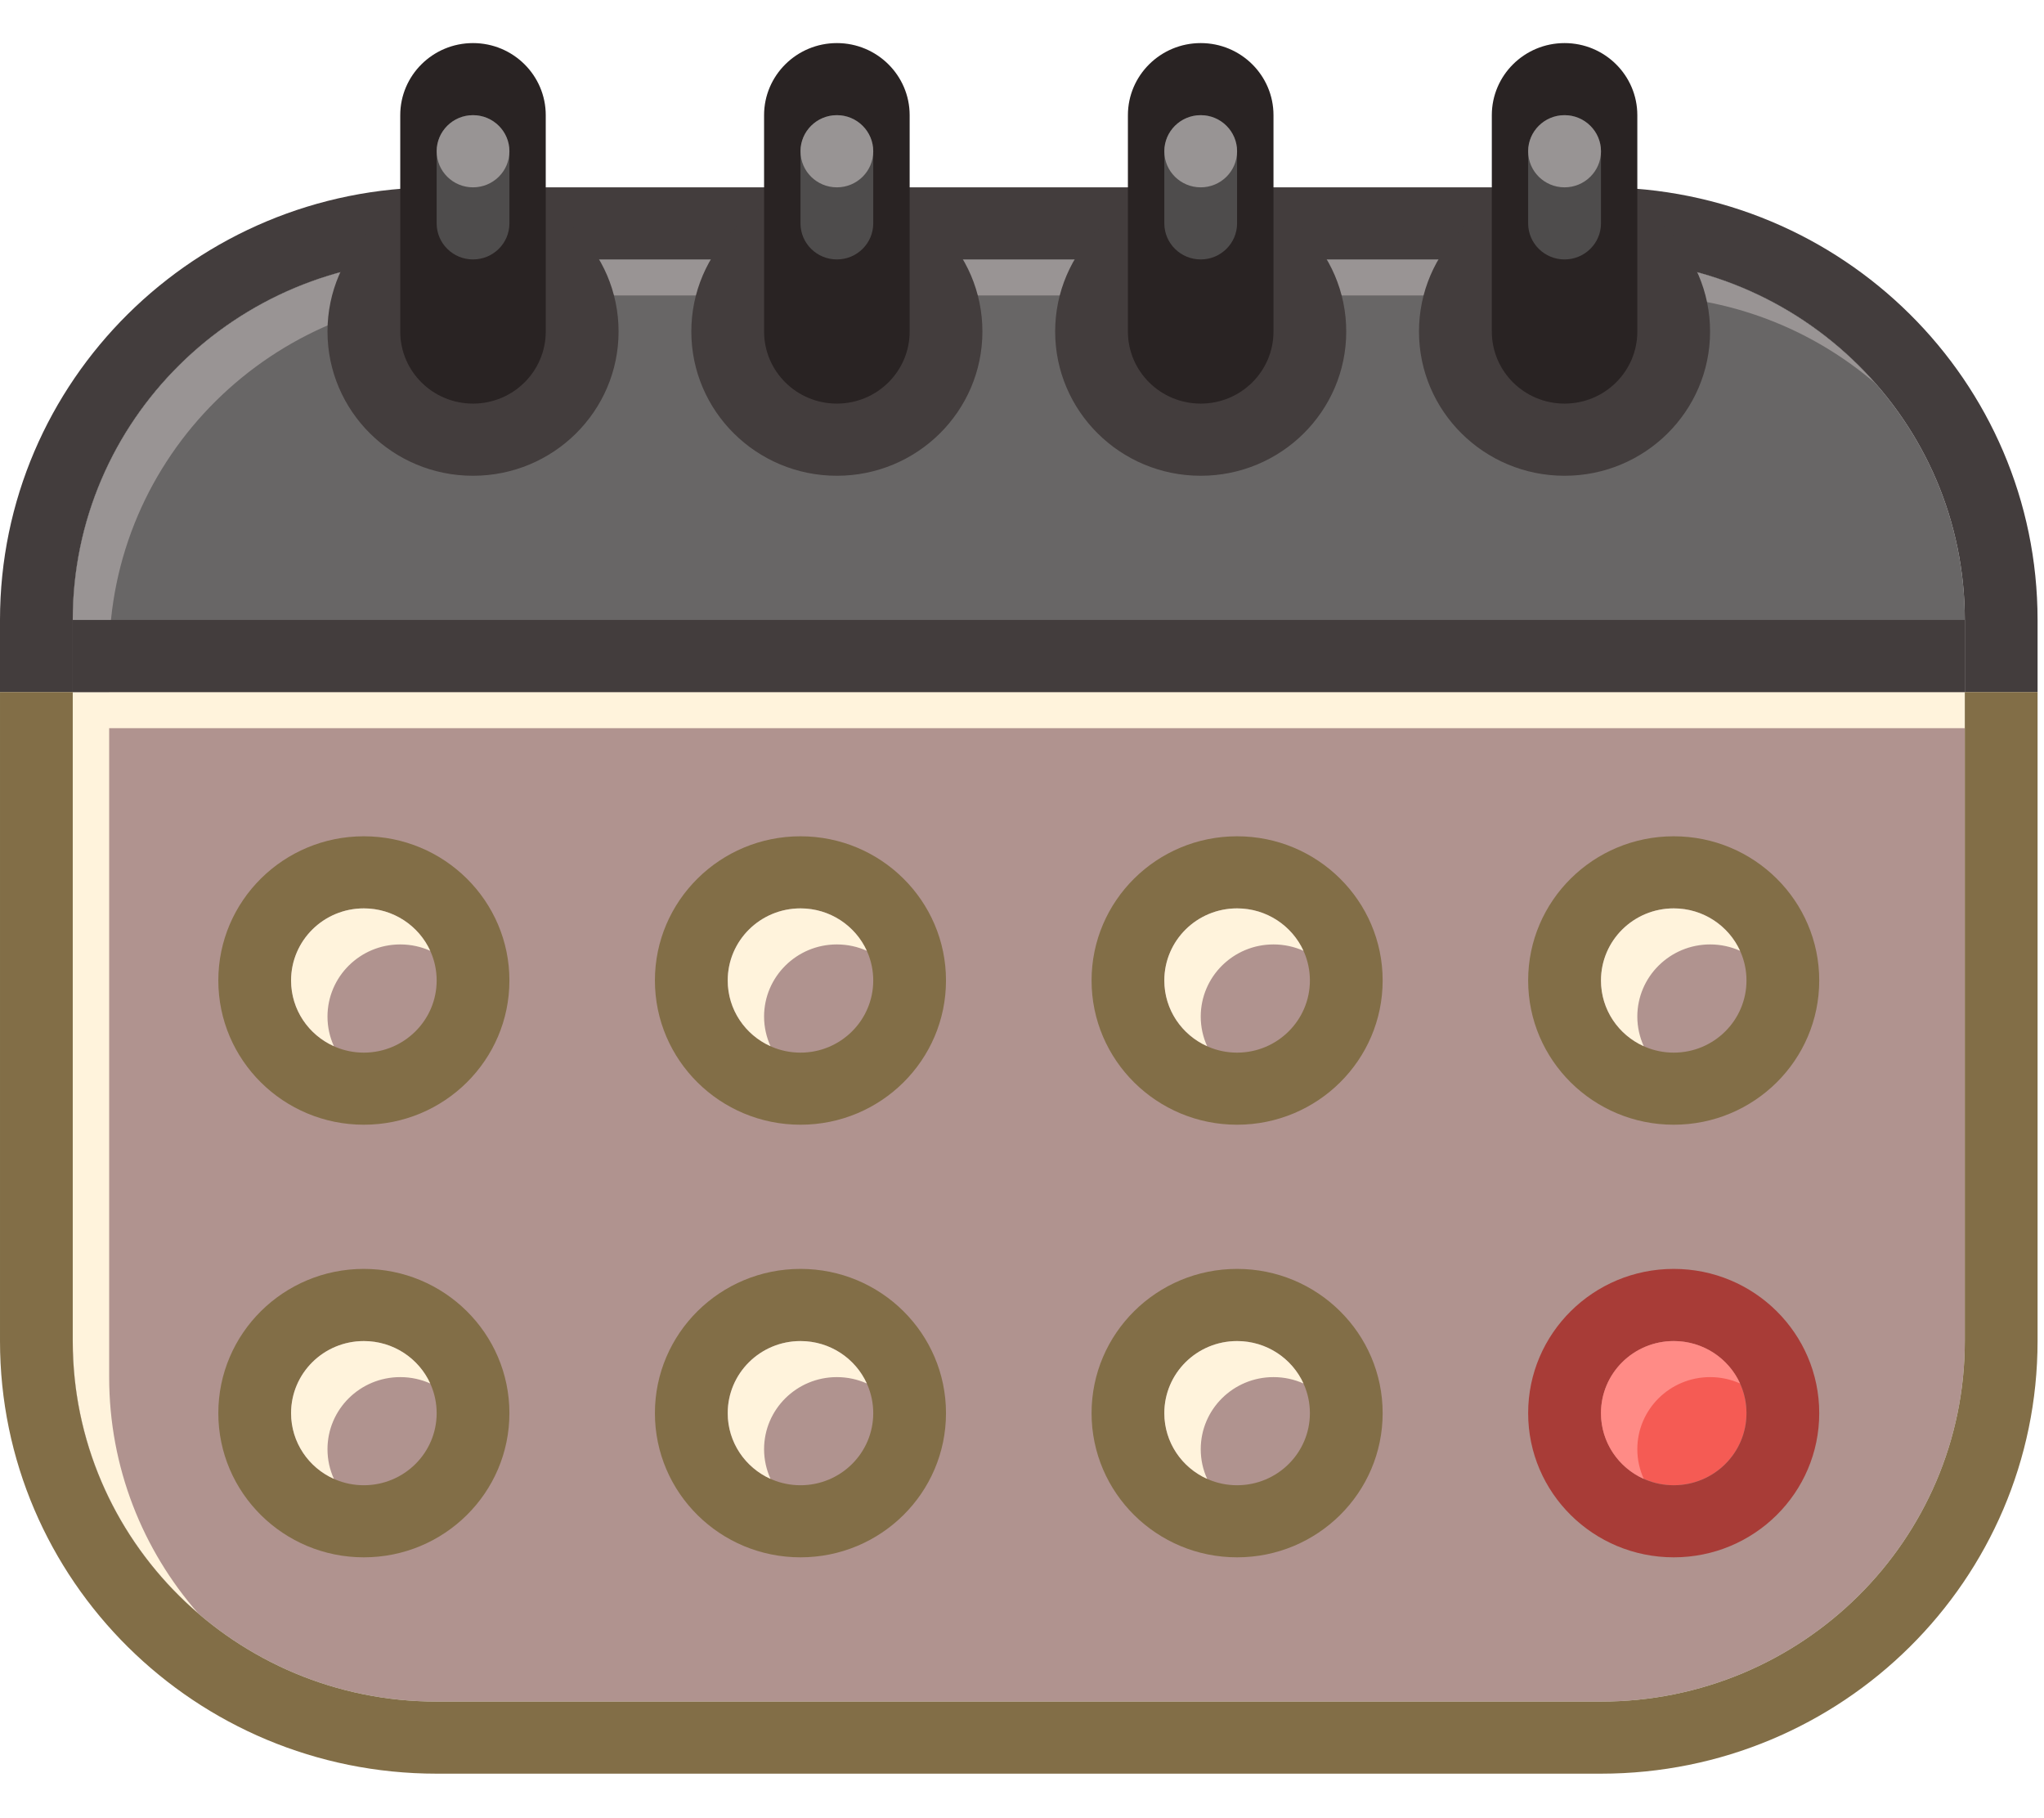
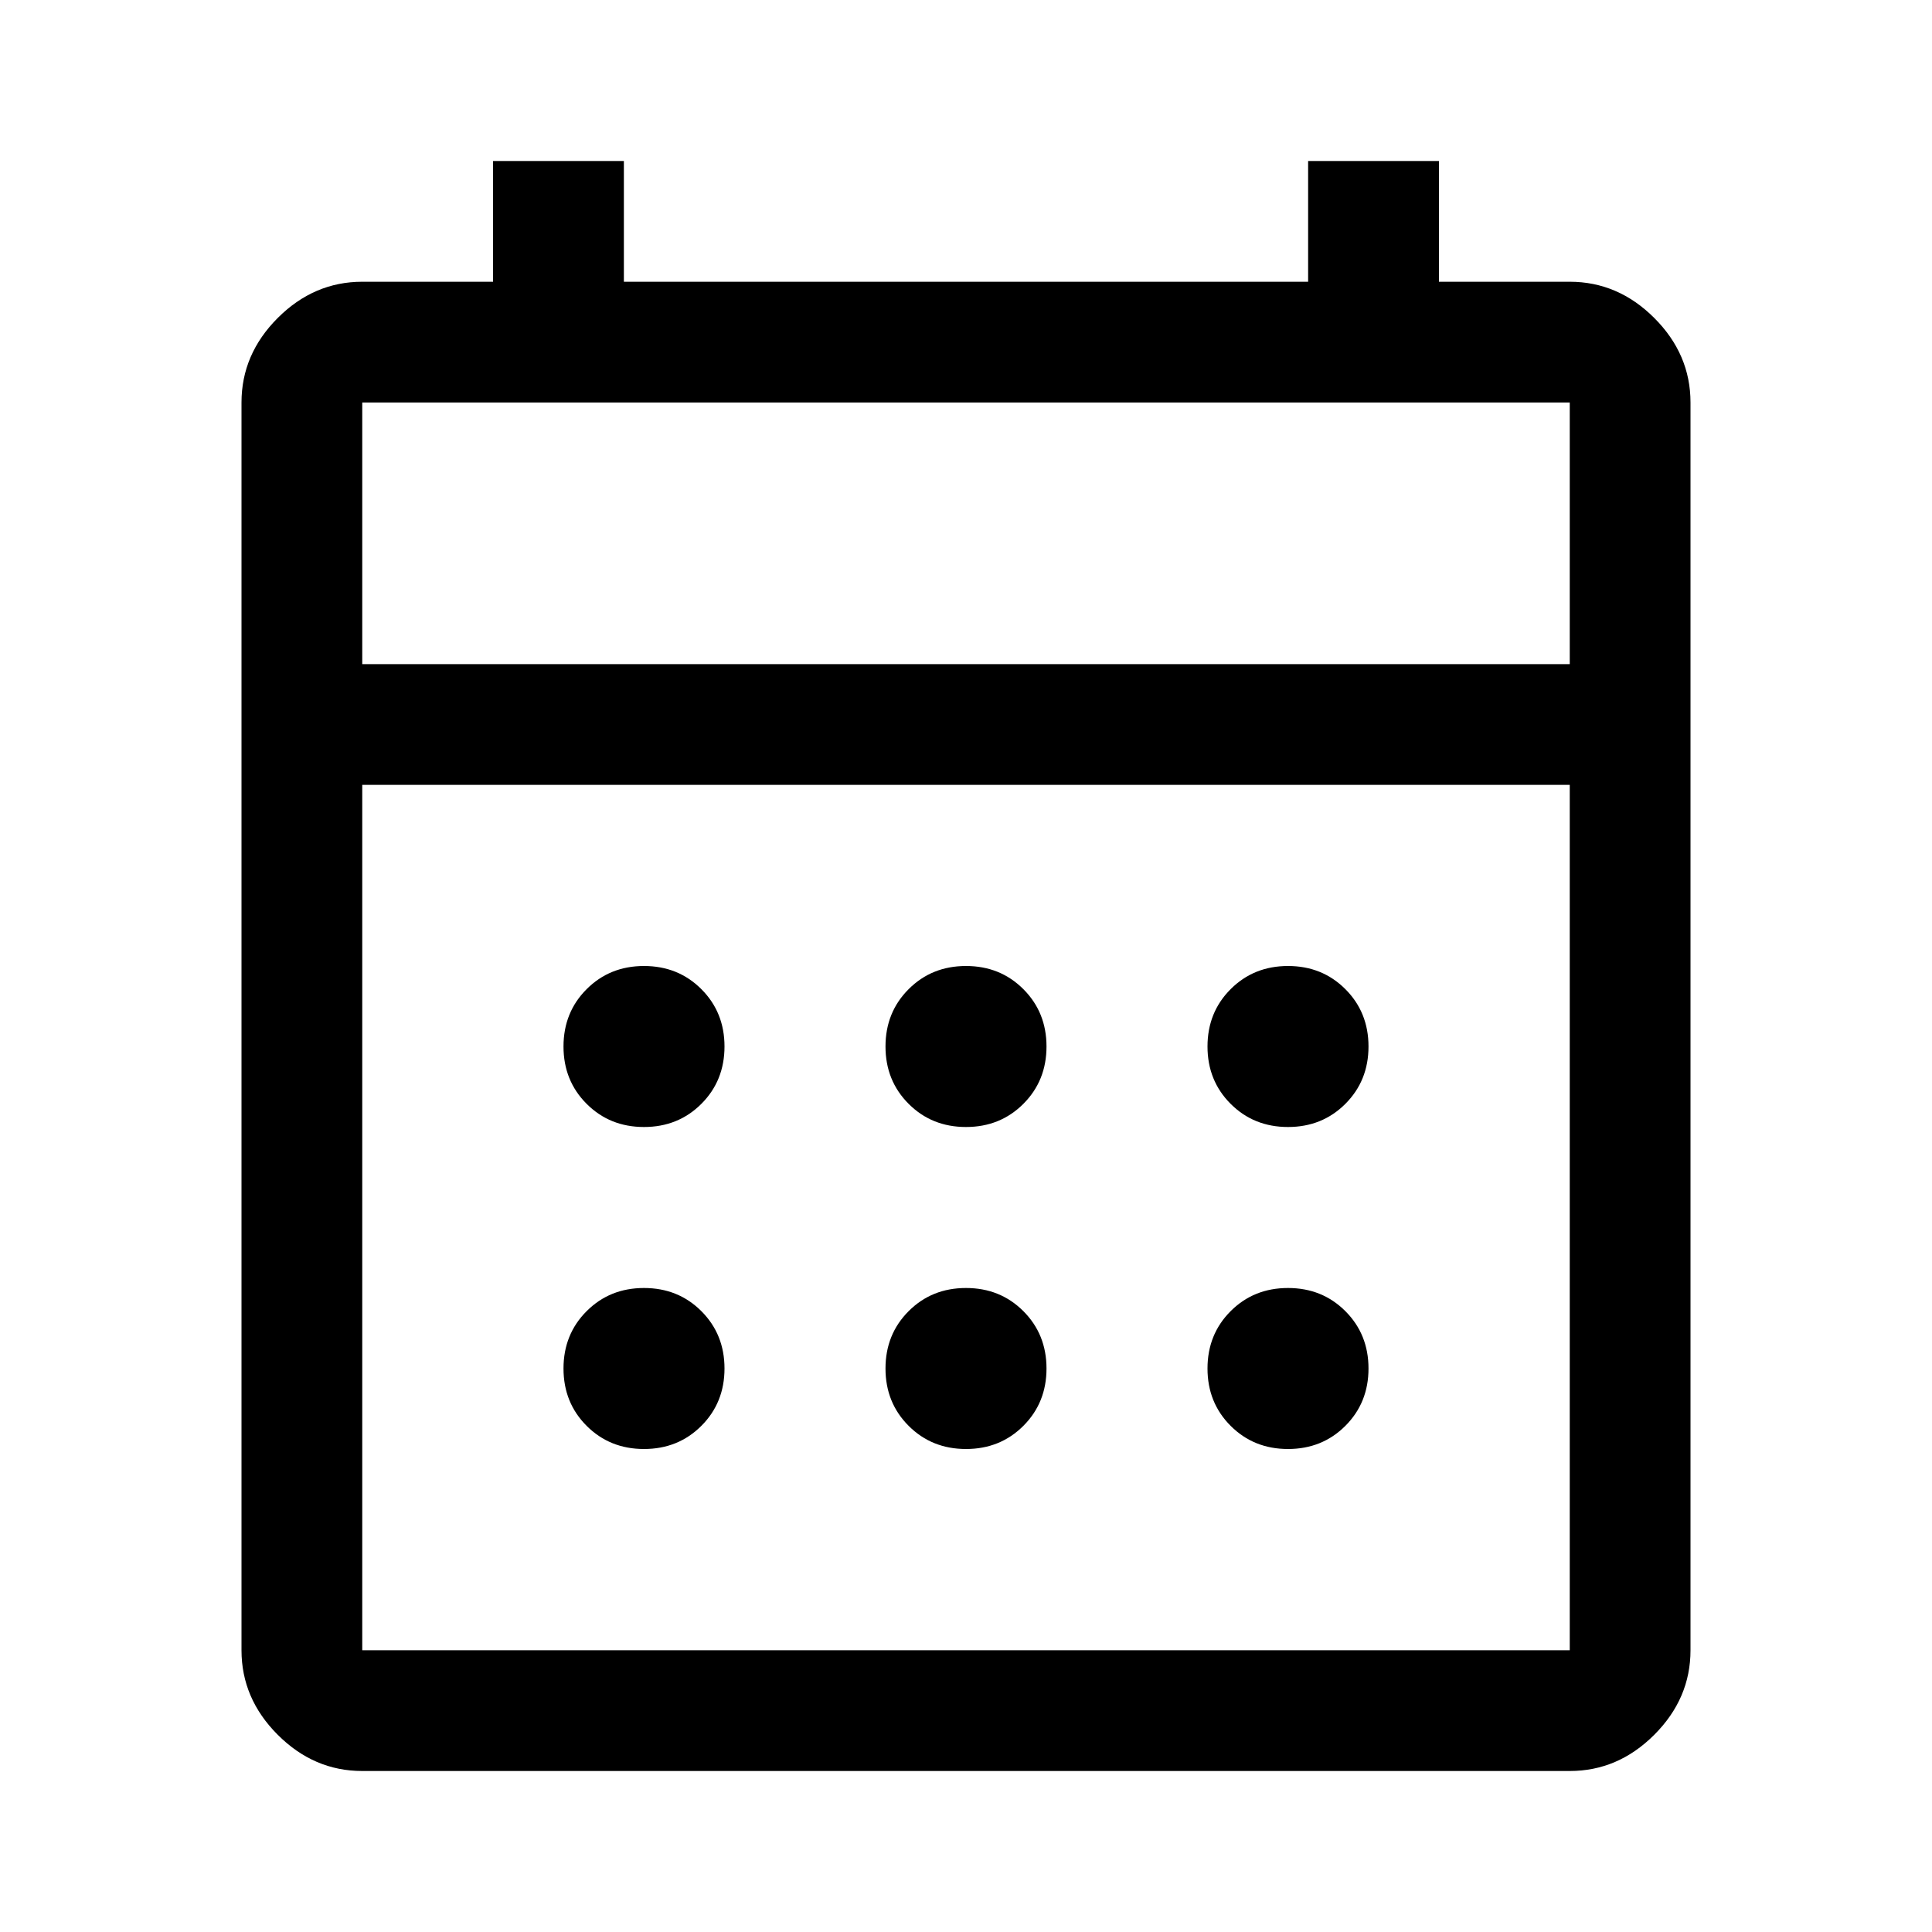
- <svg xmlns="http://www.w3.org/2000/svg" width="27" height="24" viewBox="0 0 27 24" fill="none">
-   <path d="M5.768 22.471L21.148 22.471C23.802 22.471 25.954 20.339 25.954 17.71L25.954 9.139L0.961 9.139L0.961 17.71C0.961 20.339 3.113 22.471 5.768 22.471Z" fill="#B0938F" />
-   <path fill-rule="evenodd" clip-rule="evenodd" d="M2.618 21.306C1.885 20.47 1.442 19.379 1.442 18.186L1.442 9.616L25.954 9.616V9.139L0.961 9.139L0.961 17.71C0.961 19.146 1.603 20.433 2.618 21.306Z" fill="#FFF3DC" />
-   <path d="M21.148 3.426L5.768 3.426C3.113 3.426 0.961 5.558 0.961 8.187L0.961 9.139L25.954 9.139V8.187C25.954 5.558 23.802 3.426 21.148 3.426Z" fill="#686666" />
-   <path fill-rule="evenodd" clip-rule="evenodd" d="M5.768 3.426H21.148C22.597 3.426 23.897 4.062 24.778 5.067C23.934 4.341 22.833 3.902 21.628 3.902H6.248C3.594 3.902 1.442 6.034 1.442 8.663V9.139H0.961V8.187C0.961 5.558 3.113 3.426 5.768 3.426Z" fill="#999494" />
-   <path d="M5.768 2.474L21.148 2.474C24.333 2.474 26.915 5.032 26.915 8.187V9.139H25.954V8.187C25.954 5.558 23.802 3.426 21.148 3.426L5.768 3.426C3.113 3.426 0.961 5.558 0.961 8.187L0.961 9.139H0L0 8.187C0 5.032 2.582 2.474 5.768 2.474Z" fill="#433D3D" />
-   <path d="M21.148 23.423L5.768 23.423C2.582 23.423 4.60021e-05 20.865 4.62806e-05 17.71L4.70369e-05 9.139L0.961 9.139L0.961 17.71C0.961 20.339 3.113 22.471 5.768 22.471L21.148 22.471C23.802 22.471 25.954 20.339 25.954 17.71L25.954 9.139L26.915 9.139L26.915 17.71C26.915 20.865 24.333 23.423 21.148 23.423Z" fill="#826E47" />
-   <path d="M5.767 12.948C5.767 13.474 5.337 13.901 4.806 13.901C4.275 13.901 3.845 13.474 3.845 12.948C3.845 12.422 4.275 11.996 4.806 11.996C5.337 11.996 5.767 12.422 5.767 12.948Z" fill="#B0938F" />
-   <path fill-rule="evenodd" clip-rule="evenodd" d="M6.729 12.948C6.729 14 5.868 14.853 4.806 14.853C3.745 14.853 2.884 14 2.884 12.948C2.884 11.897 3.745 11.044 4.806 11.044C5.868 11.044 6.729 11.897 6.729 12.948ZM4.806 13.901C5.337 13.901 5.768 13.474 5.768 12.948C5.768 12.422 5.337 11.996 4.806 11.996C4.275 11.996 3.845 12.422 3.845 12.948C3.845 13.474 4.275 13.901 4.806 13.901Z" fill="#826E47" />
-   <path d="M5.767 18.662C5.767 19.188 5.337 19.614 4.806 19.614C4.275 19.614 3.845 19.188 3.845 18.662C3.845 18.136 4.275 17.71 4.806 17.71C5.337 17.71 5.767 18.136 5.767 18.662Z" fill="#B0938F" />
-   <path fill-rule="evenodd" clip-rule="evenodd" d="M6.729 18.662C6.729 19.714 5.868 20.566 4.806 20.566C3.745 20.566 2.884 19.714 2.884 18.662C2.884 17.61 3.745 16.757 4.806 16.757C5.868 16.757 6.729 17.61 6.729 18.662ZM4.806 19.614C5.337 19.614 5.768 19.188 5.768 18.662C5.768 18.136 5.337 17.71 4.806 17.71C4.275 17.71 3.845 18.136 3.845 18.662C3.845 19.188 4.275 19.614 4.806 19.614Z" fill="#826E47" />
-   <path d="M17.302 12.948C17.302 13.474 16.872 13.901 16.341 13.901C15.81 13.901 15.38 13.474 15.38 12.948C15.38 12.422 15.81 11.996 16.341 11.996C16.872 11.996 17.302 12.422 17.302 12.948Z" fill="#B0938F" />
-   <path fill-rule="evenodd" clip-rule="evenodd" d="M18.264 12.948C18.264 14 17.403 14.853 16.341 14.853C15.28 14.853 14.419 14 14.419 12.948C14.419 11.897 15.28 11.044 16.341 11.044C17.403 11.044 18.264 11.897 18.264 12.948ZM16.341 13.901C16.872 13.901 17.303 13.474 17.303 12.948C17.303 12.422 16.872 11.996 16.341 11.996C15.81 11.996 15.38 12.422 15.38 12.948C15.38 13.474 15.81 13.901 16.341 13.901Z" fill="#826E47" />
-   <path d="M17.302 18.662C17.302 19.188 16.872 19.614 16.341 19.614C15.81 19.614 15.38 19.188 15.38 18.662C15.38 18.136 15.81 17.71 16.341 17.71C16.872 17.71 17.302 18.136 17.302 18.662Z" fill="#B0938F" />
-   <path fill-rule="evenodd" clip-rule="evenodd" d="M18.264 18.662C18.264 19.714 17.403 20.566 16.341 20.566C15.28 20.566 14.419 19.714 14.419 18.662C14.419 17.61 15.28 16.757 16.341 16.757C17.403 16.757 18.264 17.61 18.264 18.662ZM16.341 19.614C16.872 19.614 17.303 19.188 17.303 18.662C17.303 18.136 16.872 17.71 16.341 17.71C15.81 17.71 15.38 18.136 15.38 18.662C15.38 19.188 15.81 19.614 16.341 19.614Z" fill="#826E47" />
-   <path d="M11.535 12.948C11.535 13.474 11.105 13.901 10.574 13.901C10.043 13.901 9.613 13.474 9.613 12.948C9.613 12.422 10.043 11.996 10.574 11.996C11.105 11.996 11.535 12.422 11.535 12.948Z" fill="#B0938F" />
-   <path fill-rule="evenodd" clip-rule="evenodd" d="M12.496 12.948C12.496 14 11.636 14.853 10.574 14.853C9.512 14.853 8.651 14 8.651 12.948C8.651 11.897 9.512 11.044 10.574 11.044C11.636 11.044 12.496 11.897 12.496 12.948ZM10.574 13.901C11.105 13.901 11.535 13.474 11.535 12.948C11.535 12.422 11.105 11.996 10.574 11.996C10.043 11.996 9.612 12.422 9.612 12.948C9.612 13.474 10.043 13.901 10.574 13.901Z" fill="#826E47" />
-   <path d="M11.535 18.662C11.535 19.188 11.105 19.614 10.574 19.614C10.043 19.614 9.613 19.188 9.613 18.662C9.613 18.136 10.043 17.71 10.574 17.71C11.105 17.71 11.535 18.136 11.535 18.662Z" fill="#B0938F" />
-   <path fill-rule="evenodd" clip-rule="evenodd" d="M12.496 18.662C12.496 19.714 11.636 20.566 10.574 20.566C9.512 20.566 8.651 19.714 8.651 18.662C8.651 17.61 9.512 16.757 10.574 16.757C11.636 16.757 12.496 17.61 12.496 18.662ZM10.574 19.614C11.105 19.614 11.535 19.188 11.535 18.662C11.535 18.136 11.105 17.71 10.574 17.71C10.043 17.71 9.612 18.136 9.612 18.662C9.612 19.188 10.043 19.614 10.574 19.614Z" fill="#826E47" />
-   <path d="M23.07 12.948C23.07 13.474 22.64 13.901 22.109 13.901C21.578 13.901 21.148 13.474 21.148 12.948C21.148 12.422 21.578 11.996 22.109 11.996C22.64 11.996 23.07 12.422 23.07 12.948Z" fill="#B0938F" />
-   <path fill-rule="evenodd" clip-rule="evenodd" d="M24.031 12.948C24.031 14 23.171 14.853 22.109 14.853C21.047 14.853 20.186 14 20.186 12.948C20.186 11.897 21.047 11.044 22.109 11.044C23.171 11.044 24.031 11.897 24.031 12.948ZM22.109 13.901C22.64 13.901 23.07 13.474 23.07 12.948C23.07 12.422 22.64 11.996 22.109 11.996C21.578 11.996 21.148 12.422 21.148 12.948C21.148 13.474 21.578 13.901 22.109 13.901Z" fill="#826E47" />
-   <path d="M23.07 18.662C23.07 19.188 22.64 19.614 22.109 19.614C21.578 19.614 21.148 19.188 21.148 18.662C21.148 18.136 21.578 17.71 22.109 17.71C22.64 17.71 23.07 18.136 23.07 18.662Z" fill="#F55B54" />
-   <path fill-rule="evenodd" clip-rule="evenodd" d="M24.031 18.662C24.031 19.714 23.171 20.566 22.109 20.566C21.047 20.566 20.186 19.714 20.186 18.662C20.186 17.61 21.047 16.757 22.109 16.757C23.171 16.757 24.031 17.61 24.031 18.662ZM22.109 19.614C22.64 19.614 23.07 19.188 23.07 18.662C23.07 18.136 22.64 17.71 22.109 17.71C21.578 17.71 21.148 18.136 21.148 18.662C21.148 19.188 21.578 19.614 22.109 19.614Z" fill="#A83C37" />
-   <path fill-rule="evenodd" clip-rule="evenodd" d="M5.683 12.556C5.562 12.502 5.428 12.472 5.287 12.472C4.756 12.472 4.326 12.899 4.326 13.425C4.326 13.564 4.356 13.697 4.411 13.816C4.077 13.667 3.845 13.335 3.845 12.948C3.845 12.422 4.275 11.996 4.806 11.996C5.196 11.996 5.532 12.226 5.683 12.556Z" fill="#FFF3DC" />
-   <path fill-rule="evenodd" clip-rule="evenodd" d="M5.683 18.27C5.562 18.216 5.428 18.186 5.287 18.186C4.756 18.186 4.326 18.612 4.326 19.138C4.326 19.278 4.356 19.41 4.411 19.53C4.077 19.381 3.845 19.048 3.845 18.662C3.845 18.136 4.275 17.71 4.806 17.71C5.196 17.71 5.532 17.939 5.683 18.27Z" fill="#FFF3DC" />
-   <path fill-rule="evenodd" clip-rule="evenodd" d="M11.45 12.556C11.329 12.502 11.195 12.472 11.054 12.472C10.524 12.472 10.093 12.899 10.093 13.425C10.093 13.564 10.124 13.697 10.178 13.816C9.845 13.667 9.613 13.335 9.613 12.948C9.613 12.422 10.043 11.996 10.574 11.996C10.964 11.996 11.299 12.226 11.45 12.556Z" fill="#FFF3DC" />
-   <path fill-rule="evenodd" clip-rule="evenodd" d="M11.45 18.27C11.329 18.216 11.195 18.186 11.054 18.186C10.524 18.186 10.093 18.612 10.093 19.138C10.093 19.278 10.124 19.41 10.178 19.53C9.845 19.381 9.613 19.048 9.613 18.662C9.613 18.136 10.043 17.71 10.574 17.71C10.964 17.71 11.299 17.939 11.45 18.27Z" fill="#FFF3DC" />
-   <path fill-rule="evenodd" clip-rule="evenodd" d="M17.218 12.556C17.097 12.502 16.963 12.472 16.822 12.472C16.291 12.472 15.861 12.899 15.861 13.425C15.861 13.564 15.891 13.697 15.946 13.816C15.612 13.667 15.38 13.335 15.38 12.948C15.38 12.422 15.81 11.996 16.341 11.996C16.731 11.996 17.067 12.226 17.218 12.556Z" fill="#FFF3DC" />
-   <path fill-rule="evenodd" clip-rule="evenodd" d="M22.985 12.556C22.864 12.502 22.73 12.472 22.59 12.472C22.059 12.472 21.628 12.899 21.628 13.425C21.628 13.564 21.659 13.697 21.713 13.816C21.38 13.667 21.148 13.335 21.148 12.948C21.148 12.422 21.578 11.996 22.109 11.996C22.499 11.996 22.834 12.226 22.985 12.556Z" fill="#FFF3DC" />
-   <path fill-rule="evenodd" clip-rule="evenodd" d="M22.985 18.27C22.864 18.216 22.73 18.186 22.59 18.186C22.059 18.186 21.628 18.612 21.628 19.138C21.628 19.278 21.659 19.41 21.713 19.53C21.38 19.381 21.148 19.048 21.148 18.662C21.148 18.136 21.578 17.71 22.109 17.71C22.499 17.71 22.834 17.939 22.985 18.27Z" fill="#FF8B86" />
-   <path fill-rule="evenodd" clip-rule="evenodd" d="M17.218 18.27C17.097 18.216 16.963 18.186 16.822 18.186C16.291 18.186 15.861 18.612 15.861 19.138C15.861 19.278 15.891 19.41 15.946 19.53C15.612 19.381 15.38 19.048 15.38 18.662C15.38 18.136 15.81 17.71 16.341 17.71C16.731 17.71 17.067 17.939 17.218 18.27Z" fill="#FFF3DC" />
-   <path d="M8.171 4.378C8.171 5.43 7.31 6.283 6.248 6.283C5.186 6.283 4.326 5.43 4.326 4.378C4.326 3.326 5.186 2.474 6.248 2.474C7.31 2.474 8.171 3.326 8.171 4.378Z" fill="#433D3D" />
-   <path d="M12.977 4.378C12.977 5.43 12.116 6.283 11.055 6.283C9.993 6.283 9.132 5.43 9.132 4.378C9.132 3.326 9.993 2.474 11.055 2.474C12.116 2.474 12.977 3.326 12.977 4.378Z" fill="#433D3D" />
-   <path d="M17.783 4.378C17.783 5.43 16.922 6.283 15.861 6.283C14.799 6.283 13.938 5.43 13.938 4.378C13.938 3.326 14.799 2.474 15.861 2.474C16.922 2.474 17.783 3.326 17.783 4.378Z" fill="#433D3D" />
-   <path d="M22.589 4.378C22.589 5.43 21.729 6.283 20.667 6.283C19.605 6.283 18.744 5.43 18.744 4.378C18.744 3.326 19.605 2.474 20.667 2.474C21.729 2.474 22.589 3.326 22.589 4.378Z" fill="#433D3D" />
-   <path fill-rule="evenodd" clip-rule="evenodd" d="M20.667 0.569C21.198 0.569 21.628 0.996 21.628 1.521V4.378C21.628 4.904 21.198 5.33 20.667 5.33C20.136 5.33 19.706 4.904 19.706 4.378V1.521C19.706 0.996 20.136 0.569 20.667 0.569Z" fill="#292323" />
-   <path fill-rule="evenodd" clip-rule="evenodd" d="M15.861 0.569C16.392 0.569 16.822 0.996 16.822 1.521V4.378C16.822 4.904 16.392 5.33 15.861 5.33C15.33 5.33 14.899 4.904 14.899 4.378V1.521C14.899 0.996 15.33 0.569 15.861 0.569Z" fill="#292323" />
-   <path fill-rule="evenodd" clip-rule="evenodd" d="M11.055 0.569C11.585 0.569 12.016 0.996 12.016 1.521V4.378C12.016 4.904 11.585 5.33 11.055 5.33C10.524 5.33 10.093 4.904 10.093 4.378V1.521C10.093 0.996 10.524 0.569 11.055 0.569Z" fill="#292323" />
-   <path fill-rule="evenodd" clip-rule="evenodd" d="M6.248 0.569C6.779 0.569 7.209 0.996 7.209 1.521V4.378C7.209 4.904 6.779 5.33 6.248 5.33C5.717 5.33 5.287 4.904 5.287 4.378V1.521C5.287 0.996 5.717 0.569 6.248 0.569Z" fill="#292323" />
-   <path fill-rule="evenodd" clip-rule="evenodd" d="M6.248 1.521C6.514 1.521 6.729 1.735 6.729 1.998V2.95C6.729 3.213 6.514 3.426 6.248 3.426C5.983 3.426 5.768 3.213 5.768 2.95V1.998C5.768 1.735 5.983 1.521 6.248 1.521Z" fill="#4E4C4C" />
-   <path fill-rule="evenodd" clip-rule="evenodd" d="M11.055 1.521C11.32 1.521 11.535 1.735 11.535 1.998V2.95C11.535 3.213 11.32 3.426 11.055 3.426C10.789 3.426 10.574 3.213 10.574 2.95V1.998C10.574 1.735 10.789 1.521 11.055 1.521Z" fill="#4E4C4C" />
-   <path fill-rule="evenodd" clip-rule="evenodd" d="M15.861 1.521C16.126 1.521 16.341 1.735 16.341 1.998V2.95C16.341 3.213 16.126 3.426 15.861 3.426C15.595 3.426 15.38 3.213 15.38 2.95V1.998C15.38 1.735 15.595 1.521 15.861 1.521Z" fill="#4E4C4C" />
-   <path fill-rule="evenodd" clip-rule="evenodd" d="M20.667 1.521C20.932 1.521 21.148 1.735 21.148 1.998V2.95C21.148 3.213 20.932 3.426 20.667 3.426C20.401 3.426 20.186 3.213 20.186 2.95V1.998C20.186 1.735 20.401 1.521 20.667 1.521Z" fill="#4E4C4C" />
-   <path d="M6.729 1.998C6.729 2.261 6.514 2.474 6.248 2.474C5.983 2.474 5.768 2.261 5.768 1.998C5.768 1.735 5.983 1.521 6.248 1.521C6.514 1.521 6.729 1.735 6.729 1.998Z" fill="#989494" />
-   <path d="M11.535 1.998C11.535 2.261 11.32 2.474 11.055 2.474C10.789 2.474 10.574 2.261 10.574 1.998C10.574 1.735 10.789 1.521 11.055 1.521C11.32 1.521 11.535 1.735 11.535 1.998Z" fill="#989494" />
-   <path d="M16.341 1.998C16.341 2.261 16.126 2.474 15.861 2.474C15.595 2.474 15.38 2.261 15.38 1.998C15.38 1.735 15.595 1.521 15.861 1.521C16.126 1.521 16.341 1.735 16.341 1.998Z" fill="#989494" />
-   <path d="M21.148 1.998C21.148 2.261 20.932 2.474 20.667 2.474C20.401 2.474 20.186 2.261 20.186 1.998C20.186 1.735 20.401 1.521 20.667 1.521C20.932 1.521 21.148 1.735 21.148 1.998Z" fill="#989494" />
-   <rect x="0.961" y="8.187" width="24.992" height="0.952" fill="#433D3D" />
+ <svg xmlns="http://www.w3.org/2000/svg" height="48" width="48">
+   <path d="M9 44q-1.2 0-2.1-.9Q6 42.2 6 41V10q0-1.2.9-2.1Q7.8 7 9 7h3.25V4h3.25v3h17V4h3.25v3H39q1.2 0 2.1.9.9.9.9 2.1v31q0 1.2-.9 2.1-.9.9-2.1.9Zm0-3h30V19.5H9V41Zm0-24.5h30V10H9Zm0 0V10v6.5ZM24 28q-.85 0-1.425-.575Q22 26.85 22 26q0-.85.575-1.425Q23.15 24 24 24q.85 0 1.425.575Q26 25.15 26 26q0 .85-.575 1.425Q24.85 28 24 28Zm-8 0q-.85 0-1.425-.575Q14 26.85 14 26q0-.85.575-1.425Q15.15 24 16 24q.85 0 1.425.575Q18 25.15 18 26q0 .85-.575 1.425Q16.85 28 16 28Zm16 0q-.85 0-1.425-.575Q30 26.85 30 26q0-.85.575-1.425Q31.15 24 32 24q.85 0 1.425.575Q34 25.15 34 26q0 .85-.575 1.425Q32.85 28 32 28Zm-8 8q-.85 0-1.425-.575Q22 34.85 22 34q0-.85.575-1.425Q23.15 32 24 32q.85 0 1.425.575Q26 33.15 26 34q0 .85-.575 1.425Q24.85 36 24 36Zm-8 0q-.85 0-1.425-.575Q14 34.85 14 34q0-.85.575-1.425Q15.15 32 16 32q.85 0 1.425.575Q18 33.15 18 34q0 .85-.575 1.425Q16.85 36 16 36Zm16 0q-.85 0-1.425-.575Q30 34.85 30 34q0-.85.575-1.425Q31.15 32 32 32q.85 0 1.425.575Q34 33.15 34 34q0 .85-.575 1.425Q32.85 36 32 36Z" />
</svg>
